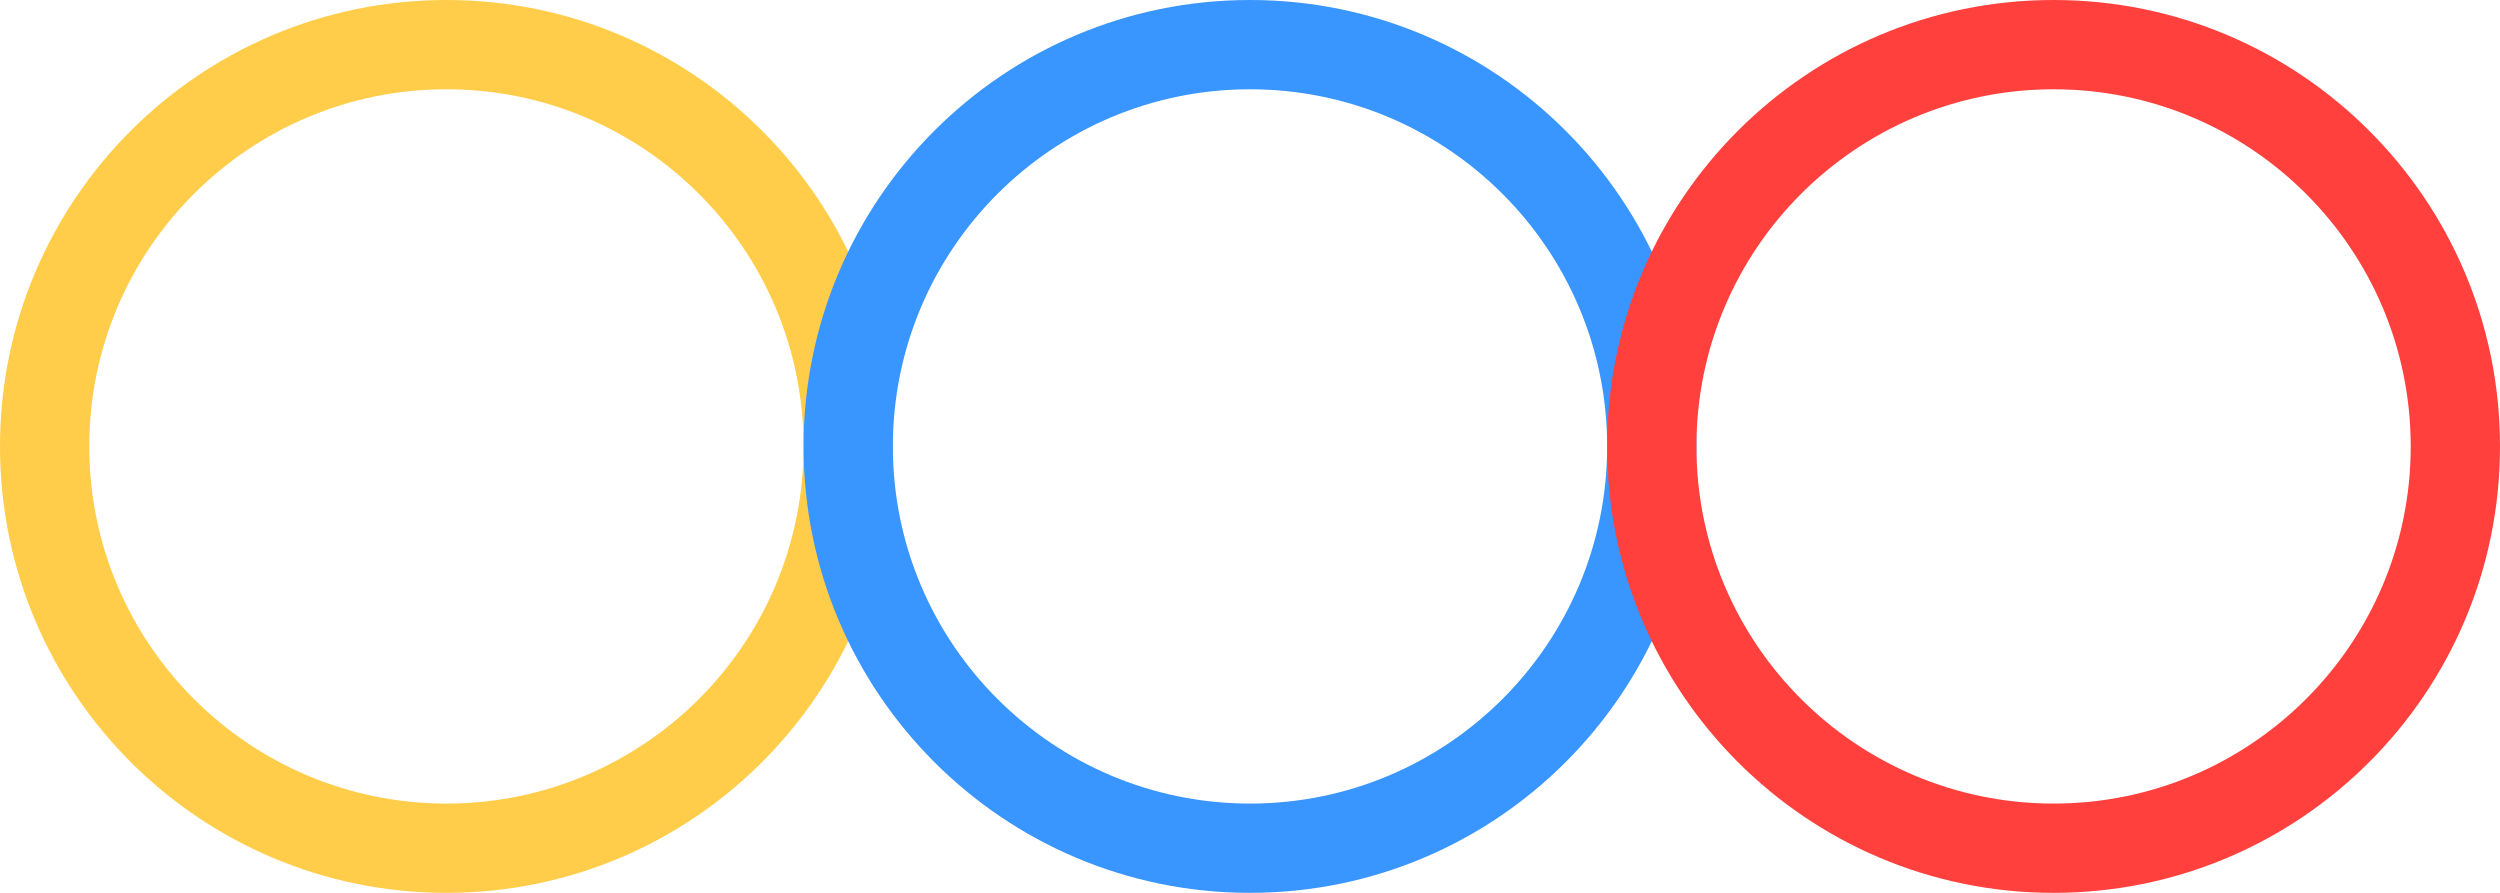
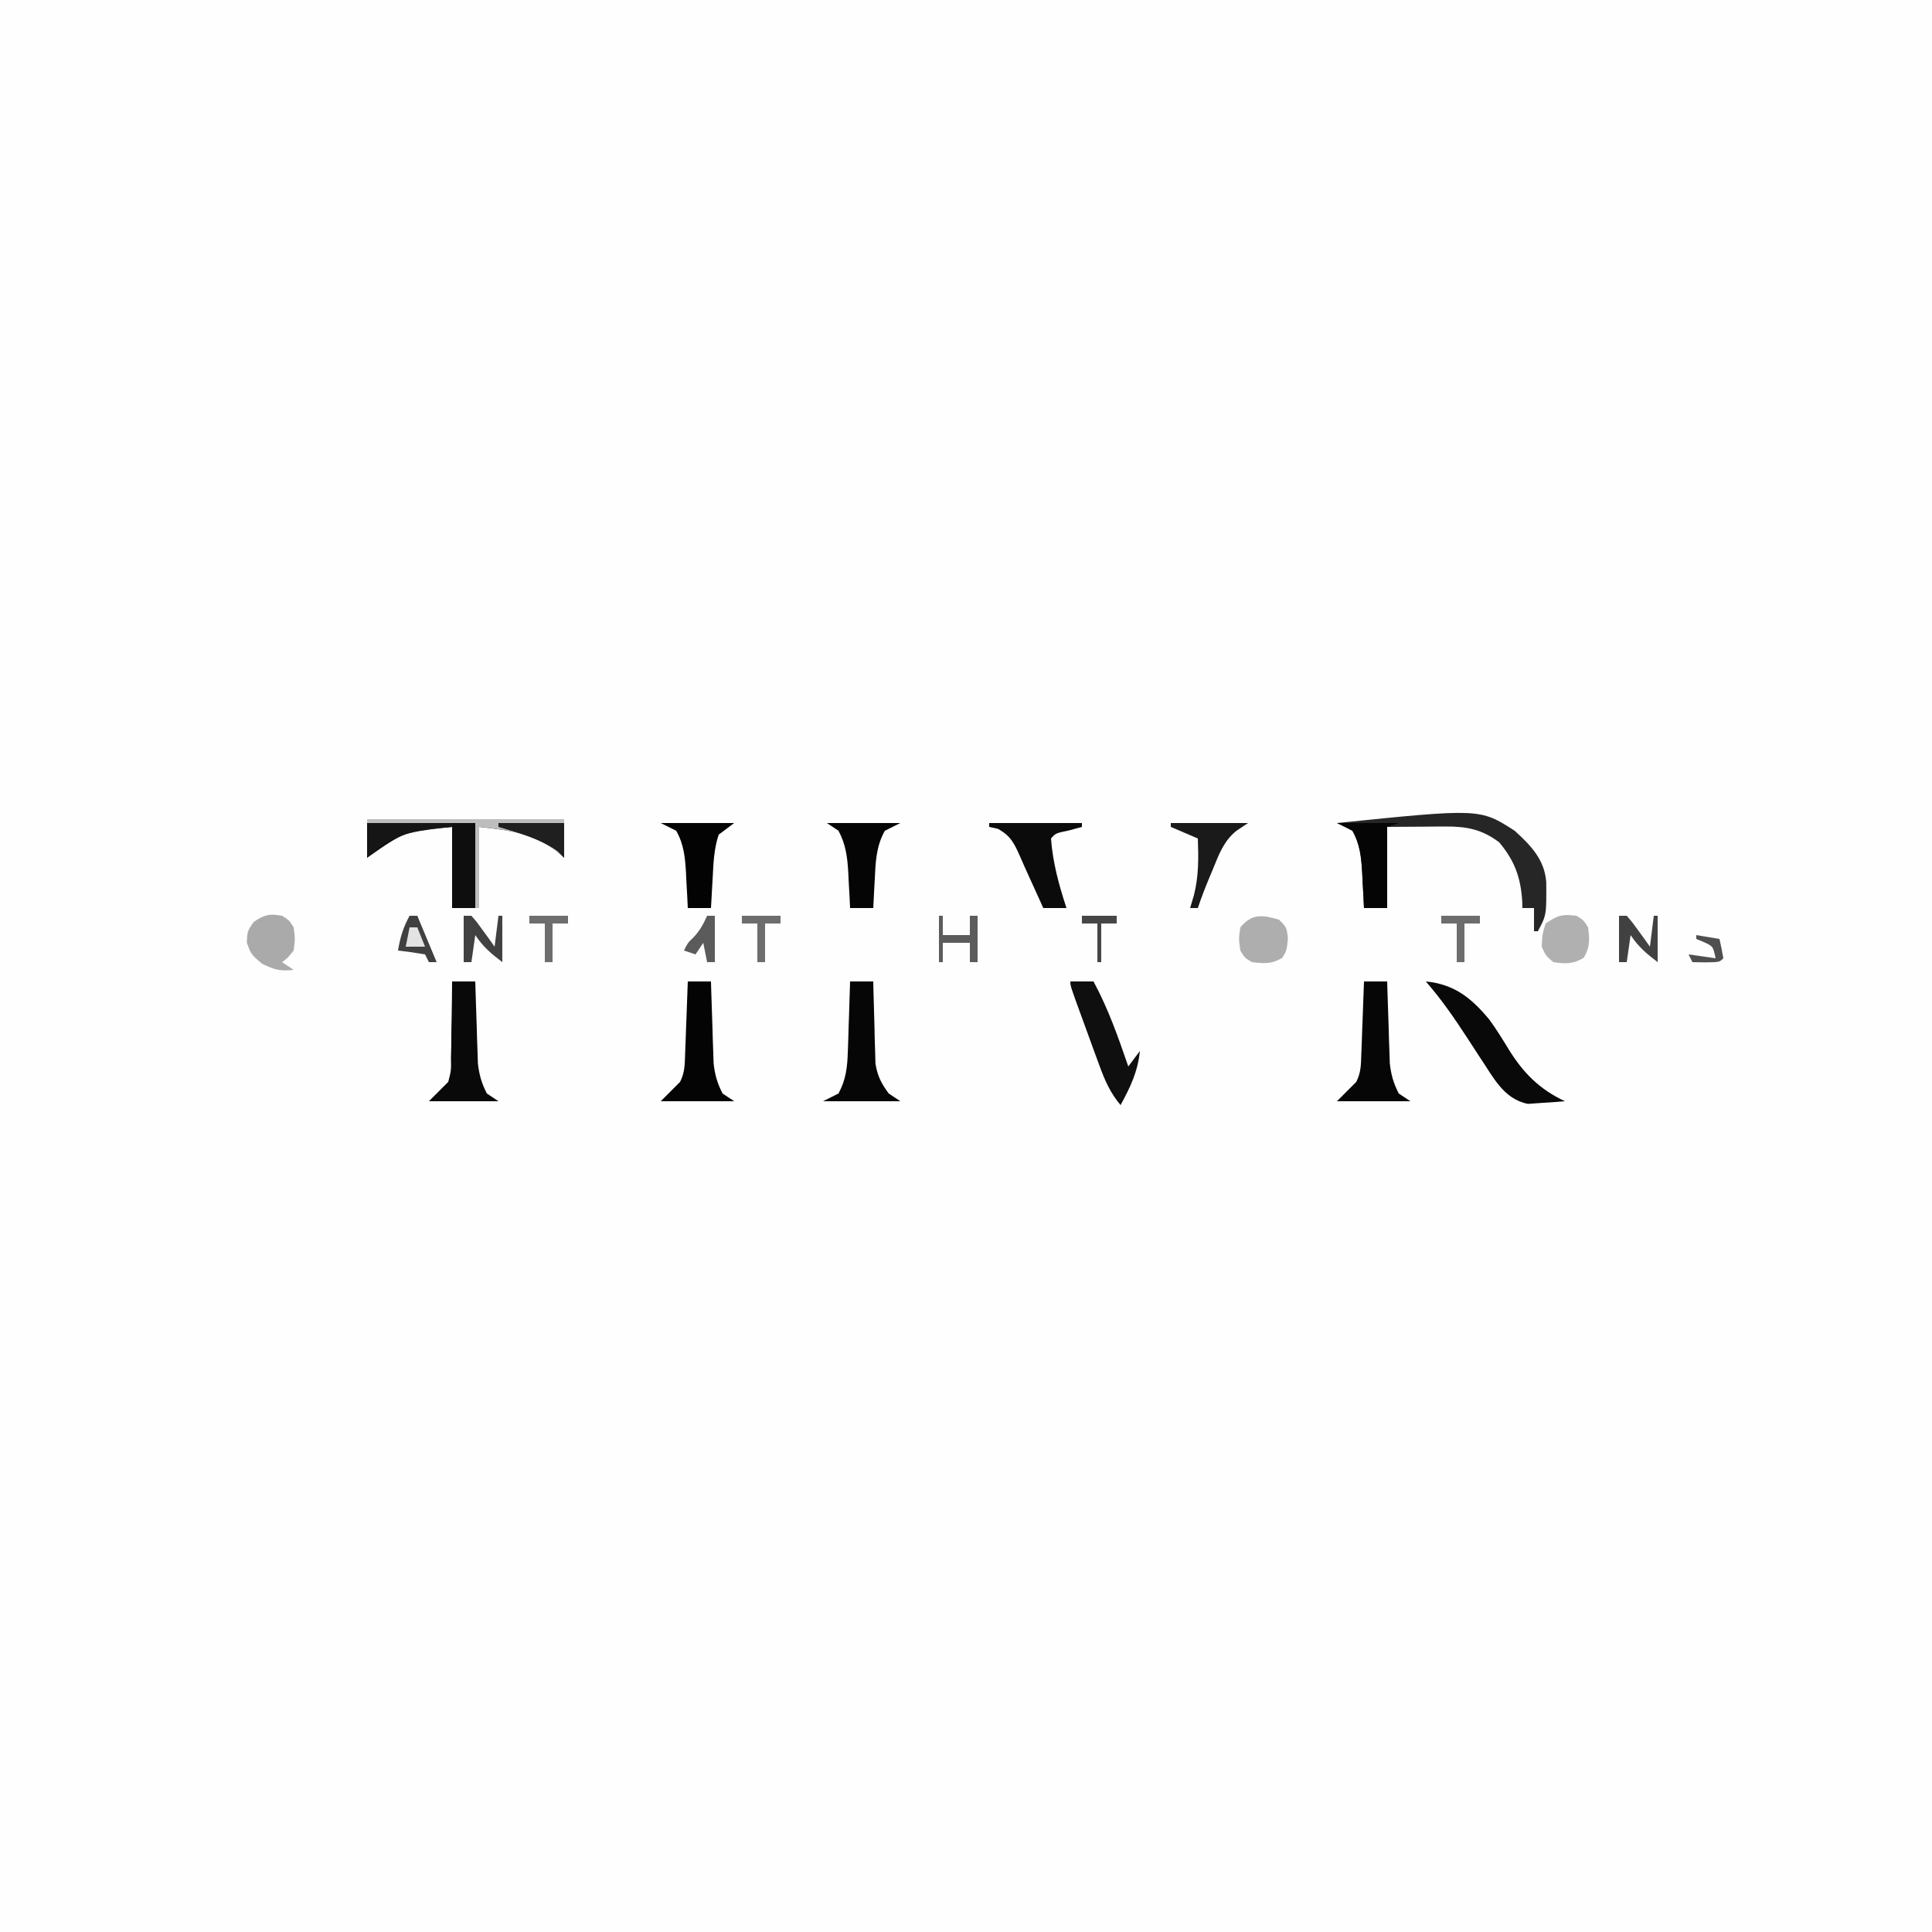
- <svg xmlns="http://www.w3.org/2000/svg" width="84" height="30" viewBox="0 0 84 30" fill="none">
-   <path d="M30 15C30 23.284 23.284 30 15 30C6.716 30 0 23.284 0 15C0 6.716 6.716 0 15 0C23.284 0 30 6.716 30 15ZM3 15C3 21.627 8.373 27 15 27C21.627 27 27 21.627 27 15C27 8.373 21.627 3 15 3C8.373 3 3 8.373 3 15Z" fill="#FFCD49" />
-   <path d="M57 15C57 23.284 50.284 30 42 30C33.716 30 27 23.284 27 15C27 6.716 33.716 0 42 0C50.284 0 57 6.716 57 15ZM30 15C30 21.627 35.373 27 42 27C48.627 27 54 21.627 54 15C54 8.373 48.627 3 42 3C35.373 3 30 8.373 30 15Z" fill="#3995FF" />
-   <path d="M84 15C84 23.284 77.284 30 69 30C60.716 30 54 23.284 54 15C54 6.716 60.716 0 69 0C77.284 0 84 6.716 84 15ZM57 15C57 21.627 62.373 27 69 27C75.627 27 81 21.627 81 15C81 8.373 75.627 3 69 3C62.373 3 57 8.373 57 15Z" fill="#FF403D" />
+ <svg xmlns="http://www.w3.org/2000/svg" version="1.1" width="500" height="500">
+   <path d="M0 0 C165 0 330 0 500 0 C500 165 500 330 500 500 C335 500 170 500 0 500 C0 335 0 170 0 0 Z " fill="#FEFEFE" transform="translate(0,0)" />
+   <path d="M0 0 C4.169 3.795 7.742 7.456 8.168 13.305 C8.233 21.814 8.233 21.814 6 26 C5.67 26 5.34 26 5 26 C5 24.02 5 22.04 5 20 C4.01 20 3.02 20 2 20 C1.986 19.443 1.972 18.886 1.957 18.312 C1.571 12.134 0.005 7.768 -4 3 C-8.383 -0.314 -12.358 -1.132 -17.766 -1.098 C-18.568 -1.095 -19.37 -1.093 -20.196 -1.09 C-21.204 -1.081 -22.212 -1.072 -23.25 -1.062 C-26.468 -1.042 -29.685 -1.021 -33 -1 C-33 5.93 -33 12.86 -33 20 C-34.98 20 -36.96 20 -39 20 C-39.049 18.975 -39.098 17.95 -39.148 16.895 C-39.224 15.534 -39.299 14.173 -39.375 12.812 C-39.406 12.139 -39.437 11.465 -39.469 10.771 C-39.7 6.828 -40.037 3.465 -42 0 C-44.025 -1.14 -44.025 -1.14 -46 -2 C-8.998 -5.78 -8.998 -5.78 0 0 Z " fill="#262626" transform="translate(392,215)" />
+   <path d="M0 0 C16.83 0 33.66 0 51 0 C51 3.3 51 6.6 51 10 C50.34 9.402 49.68 8.804 49 8.188 C42.643 3.552 36.993 2.888 29 2 C29 8.93 29 15.86 29 23 C26.69 23 24.38 23 22 23 C22 16.07 22 9.14 22 2 C9.682 3.194 9.682 3.194 0 10 C0 6.7 0 3.4 0 0 Z " fill="#0E0E0E" transform="translate(95,212)" />
+   <path d="M0 0 C7.394 0.704 11.853 4.336 16.438 9.875 C18.26 12.354 19.838 14.935 21.438 17.562 C25.278 23.749 29.413 27.886 36 31 C33.962 31.19 31.919 31.325 29.875 31.438 C28.17 31.559 28.17 31.559 26.43 31.684 C20.064 30.415 17.43 24.695 13.965 19.59 C12.951 18.042 11.942 16.491 10.938 14.938 C7.538 9.693 4.111 4.714 0 0 Z " fill="#090909" transform="translate(369,254)" />
+   <path d="M0 0 C1.98 0 3.96 0 6 0 C6.015 0.701 6.029 1.402 6.044 2.124 C6.119 5.312 6.215 8.5 6.312 11.688 C6.335 12.79 6.358 13.893 6.381 15.029 C6.416 16.096 6.452 17.163 6.488 18.262 C6.514 19.241 6.541 20.22 6.568 21.229 C7.073 24.469 8.074 26.363 10 29 C10.99 29.66 11.98 30.32 13 31 C6.4 31 -0.2 31 -7 31 C-5.68 30.34 -4.36 29.68 -3 29 C-1.077 25.439 -0.714 22.267 -0.586 18.262 C-0.547 17.195 -0.509 16.128 -0.469 15.029 C-0.422 13.375 -0.422 13.375 -0.375 11.688 C-0.336 10.565 -0.298 9.443 -0.258 8.287 C-0.164 5.525 -0.078 2.763 0 0 Z " fill="#060606" transform="translate(220,254)" />
+   <path d="M0 0 C1.98 0 3.96 0 6 0 C6.02 0.701 6.04 1.402 6.06 2.124 C6.156 5.312 6.265 8.5 6.375 11.688 C6.406 12.79 6.437 13.893 6.469 15.029 C6.507 16.096 6.546 17.163 6.586 18.262 C6.617 19.241 6.649 20.22 6.681 21.229 C7.021 24.184 7.644 26.355 9 29 C9.99 29.66 10.98 30.32 12 31 C5.73 31 -0.54 31 -7 31 C-5.35 29.35 -3.7 27.7 -2 26 C-0.714 23.428 -0.79 21.431 -0.684 18.555 C-0.642 17.478 -0.6 16.402 -0.557 15.293 C-0.517 14.165 -0.478 13.037 -0.438 11.875 C-0.373 10.172 -0.373 10.172 -0.307 8.434 C-0.2 5.623 -0.098 2.811 0 0 Z " fill="#060606" transform="translate(353,254)" />
+   <path d="M0 0 C1.98 0 3.96 0 6 0 C6.02 0.701 6.04 1.402 6.06 2.124 C6.156 5.312 6.265 8.5 6.375 11.688 C6.406 12.79 6.437 13.893 6.469 15.029 C6.507 16.096 6.546 17.163 6.586 18.262 C6.617 19.241 6.649 20.22 6.681 21.229 C7.021 24.184 7.644 26.355 9 29 C9.99 29.66 10.98 30.32 12 31 C5.73 31 -0.54 31 -7 31 C-5.35 29.35 -3.7 27.7 -2 26 C-0.714 23.428 -0.79 21.431 -0.684 18.555 C-0.642 17.478 -0.6 16.402 -0.557 15.293 C-0.517 14.165 -0.478 13.037 -0.438 11.875 C-0.373 10.172 -0.373 10.172 -0.307 8.434 C-0.2 5.623 -0.098 2.811 0 0 Z " fill="#040404" transform="translate(178,254)" />
+   <path d="M0 0 C1.98 0 3.96 0 6 0 C6.02 0.701 6.04 1.402 6.06 2.124 C6.156 5.312 6.265 8.5 6.375 11.688 C6.406 12.79 6.437 13.893 6.469 15.029 C6.507 16.096 6.546 17.163 6.586 18.262 C6.617 19.241 6.649 20.22 6.681 21.229 C7.021 24.184 7.644 26.355 9 29 C9.99 29.66 10.98 30.32 12 31 C6.06 31 0.12 31 -6 31 C-4.35 29.35 -2.7 27.7 -1 26 C-0.231 23.026 -0.231 23.026 -0.293 19.824 C-0.264 18.667 -0.235 17.51 -0.205 16.318 C-0.199 15.12 -0.193 13.922 -0.188 12.688 C-0.162 11.47 -0.137 10.252 -0.111 8.998 C-0.053 5.998 -0.016 3 0 0 Z " fill="#090909" transform="translate(117,254)" />
+   <path d="M0 0 C1.98 0 3.96 0 6 0 C9.814 7.062 12.404 14.425 15 22 C15.99 20.68 16.98 19.36 18 18 C17.465 23.348 15.533 27.358 13 32 C10.322 28.797 8.948 25.649 7.52 21.738 C7.078 20.538 6.637 19.337 6.182 18.1 C5.957 17.479 5.733 16.857 5.501 16.218 C4.81 14.306 4.11 12.398 3.408 10.49 C0 1.169 0 1.169 0 0 Z " fill="#0F0F0F" transform="translate(277,254)" />
+   <path d="M0 0 C7.92 0 15.84 0 24 0 C24 0.33 24 0.66 24 1 C22.298 1.464 22.298 1.464 20.562 1.938 C17.212 2.629 17.212 2.629 16 4 C16.459 10.305 18.047 16.004 20 22 C18.02 22 16.04 22 14 22 C13.685 21.299 13.371 20.598 13.047 19.875 C12.158 17.904 11.262 15.937 10.359 13.973 C9.538 12.177 8.731 10.374 7.953 8.559 C6.446 5.204 5.536 3.293 2.25 1.5 C1.136 1.252 1.136 1.252 0 1 C0 0.67 0 0.34 0 0 Z " fill="#0B0B0B" transform="translate(256,213)" />
+   <path d="M0 0 C6.27 0 12.54 0 19 0 C17.02 0.99 17.02 0.99 15 2 C12.713 6.035 12.583 10.274 12.375 14.812 C12.317 15.852 12.317 15.852 12.258 16.912 C12.164 18.608 12.081 20.304 12 22 C10.02 22 8.04 22 6 22 C5.951 20.975 5.902 19.95 5.852 18.895 C5.776 17.534 5.701 16.173 5.625 14.812 C5.594 14.139 5.563 13.465 5.531 12.771 C5.3 8.819 4.886 5.509 3 2 C2.01 1.34 1.02 0.68 0 0 Z " fill="#050505" transform="translate(214,213)" />
+   <path d="M0 0 C6.27 0 12.54 0 19 0 C17.68 0.99 16.36 1.98 15 3 C13.762 6.713 13.644 10.313 13.438 14.188 C13.394 14.937 13.351 15.687 13.307 16.459 C13.201 18.306 13.1 20.153 13 22 C11.02 22 9.04 22 7 22 C6.951 20.975 6.902 19.95 6.852 18.895 C6.776 17.534 6.701 16.173 6.625 14.812 C6.594 14.139 6.563 13.465 6.531 12.771 C6.3 8.828 5.963 5.465 4 2 C2.68 1.34 1.36 0.68 0 0 Z " fill="#030303" transform="translate(171,213)" />
+   <path d="M0 0 C5.28 0 10.56 0 16 0 C15.01 0.33 14.02 0.66 13 1 C13 7.93 13 14.86 13 22 C11.02 22 9.04 22 7 22 C6.951 20.975 6.902 19.95 6.852 18.895 C6.776 17.534 6.701 16.173 6.625 14.812 C6.594 14.139 6.563 13.465 6.531 12.771 C6.3 8.828 5.963 5.465 4 2 C2.68 1.34 1.36 0.68 0 0 Z " fill="#050505" transform="translate(346,213)" />
+   <path d="M0 0 C16.83 0 33.66 0 51 0 C51 3.3 51 6.6 51 10 C50.34 9.402 49.68 8.804 49 8.188 C42.643 3.552 36.993 2.888 29 2 C29 8.93 29 15.86 29 23 C28.67 23 28.34 23 28 23 C28 15.74 28 8.48 28 1 C18.76 1 9.52 1 0 1 C0 0.67 0 0.34 0 0 Z " fill="#BDBDBD" transform="translate(95,212)" />
+   <path d="M0 0 C1.812 1.125 1.812 1.125 3 3 C3.375 6 3.375 6 3 9 C1.5 10.875 1.5 10.875 0 12 C0.99 12.66 1.98 13.32 3 14 C-0.468 14.408 -2.074 13.963 -5.25 12.375 C-8 10 -8 10 -9.125 7 C-9 4 -9 4 -7.375 1.625 C-4.575 -0.291 -3.323 -0.596 0 0 Z " fill="#AAAAAA" transform="translate(73,237)" />
+   <path d="M0 0 C1.812 1.125 1.812 1.125 3 3 C3.394 6.149 3.529 8.119 1.875 10.875 C-0.911 12.547 -2.82 12.464 -6 12 C-7.938 10.375 -7.938 10.375 -9 8 C-8.875 4.875 -8.875 4.875 -8 2 C-4.767 -0.155 -3.748 -0.469 0 0 Z " fill="#B0B0B0" transform="translate(408,237)" />
+   <path d="M0 0 C2 2 2 2 2.312 4.938 C2 8 2 8 0.875 9.875 C-1.881 11.529 -3.851 11.394 -7 11 C-8.875 9.875 -8.875 9.875 -10 8 C-10.438 5 -10.438 5 -10 2 C-6.948 -1.639 -4.354 -1.23 0 0 Z " fill="#AEAEAE" transform="translate(331,238)" />
+   <path d="M0 0 C6.6 0 13.2 0 20 0 C19.01 0.66 18.02 1.32 17 2 C13.695 4.63 12.428 8.192 10.875 12 C10.479 12.944 10.479 12.944 10.074 13.906 C8.957 16.582 7.917 19.248 7 22 C6.34 22 5.68 22 5 22 C5.33 20.886 5.66 19.773 6 18.625 C7.244 13.735 7.185 9.014 7 4 C4.69 3.01 2.38 2.02 0 1 C0 0.67 0 0.34 0 0 Z " fill="#1A1A1A" transform="translate(303,213)" />
+   <path d="M0 0 C5.61 0 11.22 0 17 0 C17 2.97 17 5.94 17 9 C16.422 8.422 15.845 7.845 15.25 7.25 C10.563 4.005 5.426 2.627 0 1 C0 0.67 0 0.34 0 0 Z " fill="#1F1F1F" transform="translate(129,213)" />
+   <path d="M0 0 C7.26 0 14.52 0 22 0 C22 0.33 22 0.66 22 1 C21.059 1.098 20.118 1.196 19.148 1.297 C10.881 2.29 5.922 3.078 0 9 C0 6.03 0 3.06 0 0 Z " fill="#151515" transform="translate(95,213)" />
+   <path d="M0 0 C0.66 0 1.32 0 2 0 C3.65 3.96 5.3 7.92 7 12 C6.34 12 5.68 12 5 12 C4.67 11.34 4.34 10.68 4 10 C1.678 9.593 -0.657 9.256 -3 9 C-2.443 5.656 -1.648 2.967 0 0 Z " fill="#404040" transform="translate(106,237)" />
+   <path d="M0 0 C0.66 0 1.32 0 2 0 C3.508 1.75 3.508 1.75 5.125 4 C5.664 4.742 6.203 5.485 6.758 6.25 C7.168 6.827 7.578 7.405 8 8 C8.33 5.36 8.66 2.72 9 0 C9.33 0 9.66 0 10 0 C10 3.96 10 7.92 10 12 C7.092 9.781 5.047 8.07 3 5 C2.67 7.31 2.34 9.62 2 12 C1.34 12 0.68 12 0 12 C0 8.04 0 4.08 0 0 Z " fill="#414141" transform="translate(419,237)" />
+   <path d="M0 0 C0.66 0 1.32 0 2 0 C3.508 1.75 3.508 1.75 5.125 4 C5.664 4.742 6.203 5.485 6.758 6.25 C7.168 6.827 7.578 7.405 8 8 C8.33 5.36 8.66 2.72 9 0 C9.33 0 9.66 0 10 0 C10 3.96 10 7.92 10 12 C7.092 9.781 5.047 8.07 3 5 C2.67 7.31 2.34 9.62 2 12 C1.34 12 0.68 12 0 12 C0 8.04 0 4.08 0 0 Z " fill="#414141" transform="translate(120,237)" />
+   <path d="M0 0 C0.33 0 0.66 0 1 0 C1 1.65 1 3.3 1 5 C3.31 5 5.62 5 8 5 C8 3.35 8 1.7 8 0 C8.66 0 9.32 0 10 0 C10 3.96 10 7.92 10 12 C9.34 12 8.68 12 8 12 C8 10.35 8 8.7 8 7 C5.69 7 3.38 7 1 7 C1 8.65 1 10.3 1 12 C0.67 12 0.34 12 0 12 C0 8.04 0 4.08 0 0 Z " fill="#5C5C5C" transform="translate(243,237)" />
+   <path d="M0 0 C3.3 0 6.6 0 10 0 C10 0.66 10 1.32 10 2 C8.68 2 7.36 2 6 2 C6 5.3 6 8.6 6 12 C5.34 12 4.68 12 4 12 C4 8.7 4 5.4 4 2 C2.68 2 1.36 2 0 2 C0 1.34 0 0.68 0 0 Z " fill="#6E6E6E" transform="translate(137,237)" />
+   <path d="M0 0 C3.3 0 6.6 0 10 0 C10 0.66 10 1.32 10 2 C8.68 2 7.36 2 6 2 C6 5.3 6 8.6 6 12 C5.34 12 4.68 12 4 12 C4 8.7 4 5.4 4 2 C2.68 2 1.36 2 0 2 C0 1.34 0 0.68 0 0 Z " fill="#6D6D6D" transform="translate(373,237)" />
+   <path d="M0 0 C3.3 0 6.6 0 10 0 C10 0.66 10 1.32 10 2 C8.68 2 7.36 2 6 2 C6 5.3 6 8.6 6 12 C5.34 12 4.68 12 4 12 C4 8.7 4 5.4 4 2 C2.68 2 1.36 2 0 2 C0 1.34 0 0.68 0 0 Z " fill="#6D6D6D" transform="translate(192,237)" />
+   <path d="M0 0 C0.66 0 1.32 0 2 0 C2 3.96 2 7.92 2 12 C1.34 12 0.68 12 0 12 C-0.33 10.35 -0.66 8.7 -1 7 C-1.99 8.485 -1.99 8.485 -3 10 C-3.99 9.67 -4.98 9.34 -6 9 C-5 7 -5 7 -3.562 5.625 C-1.879 3.874 -0.988 2.205 0 0 Z " fill="#5B5B5B" transform="translate(183,237)" />
+   <path d="M0 0 C2.97 0 5.94 0 9 0 C9 0.66 9 1.32 9 2 C7.68 2 6.36 2 5 2 C5 5.3 5 8.6 5 12 C4.67 12 4.34 12 4 12 C4 8.7 4 5.4 4 2 C2.68 2 1.36 2 0 2 C0 1.34 0 0.68 0 0 Z " fill="#464646" transform="translate(280,237)" />
+   <path d="M0 0 C2.97 0.495 2.97 0.495 6 1 C6.382 2.656 6.714 4.325 7 6 C6 7 6 7 2.438 7.062 C1.303 7.042 0.169 7.021 -1 7 C-1.33 6.34 -1.66 5.68 -2 5 C0.31 5.33 2.62 5.66 5 6 C4.331 2.887 4.331 2.887 1.938 1.812 C1.298 1.544 0.659 1.276 0 1 C0 0.67 0 0.34 0 0 Z " fill="#4F4F4F" transform="translate(439,242)" />
+   <path d="M0 0 C0.66 0 1.32 0 2 0 C2.66 1.65 3.32 3.3 4 5 C2.35 5 0.7 5 -1 5 C-0.67 3.35 -0.34 1.7 0 0 Z " fill="#E3E3E3" transform="translate(106,240)" />
</svg>
